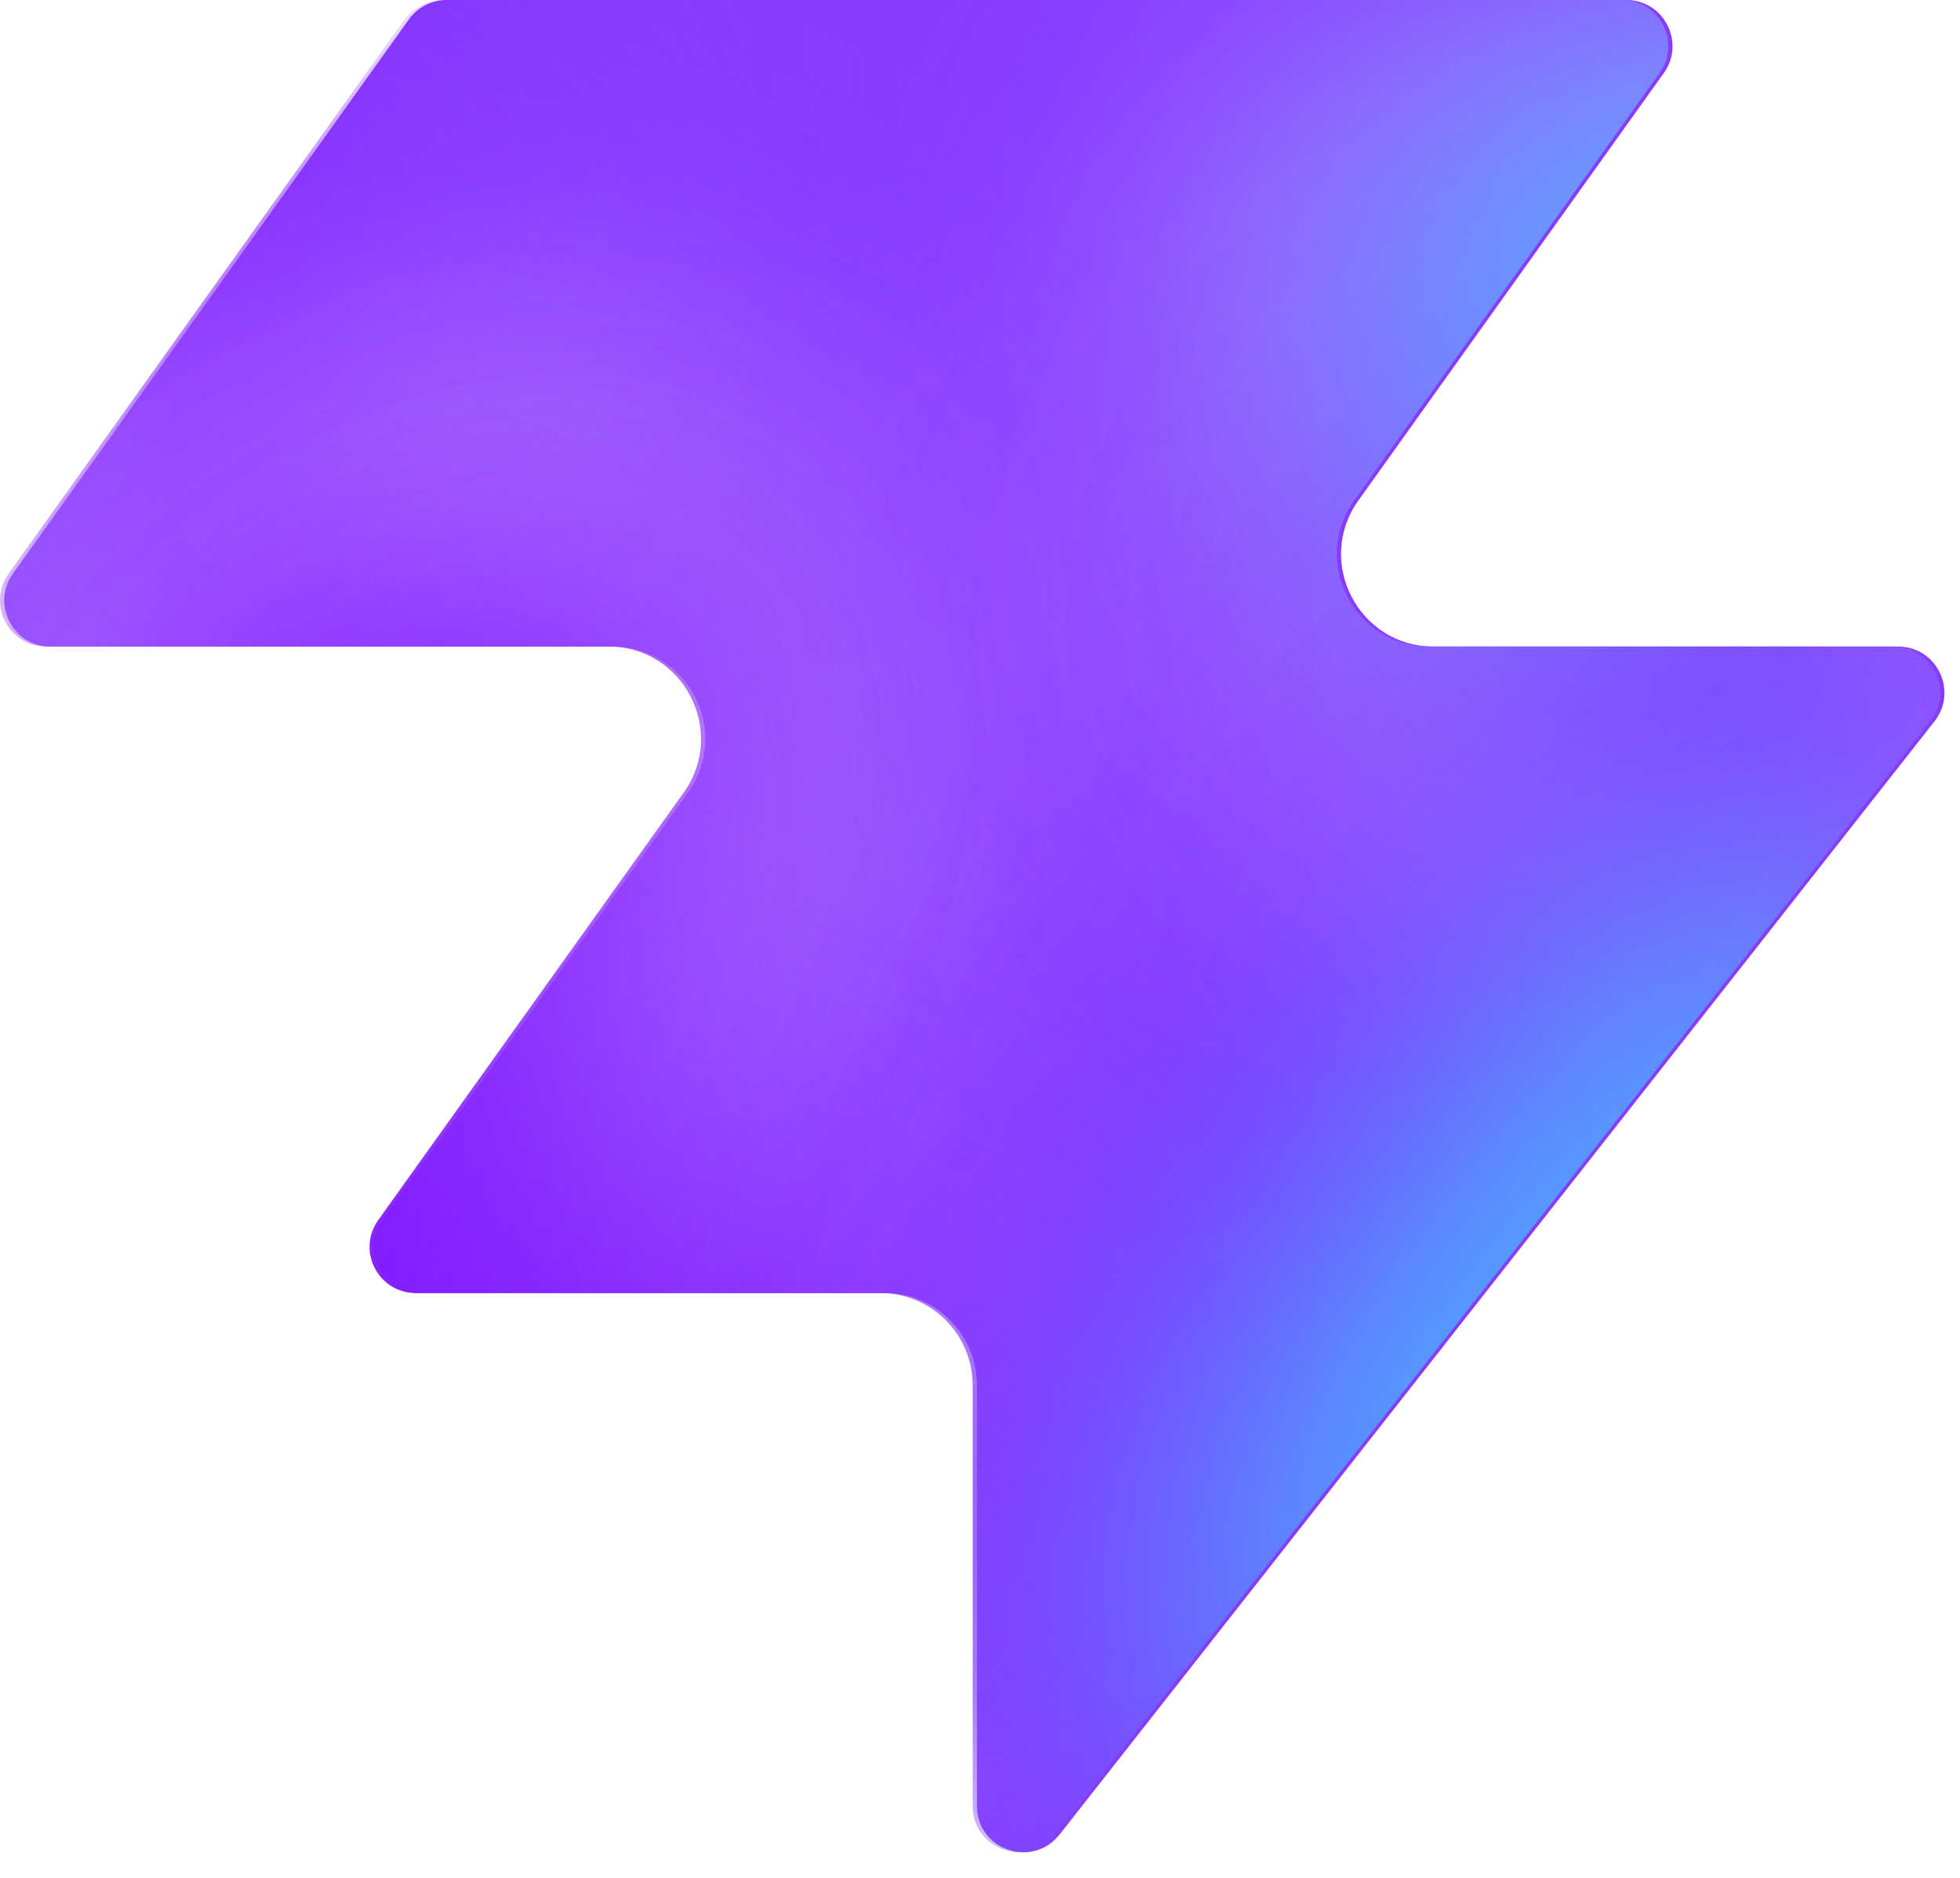
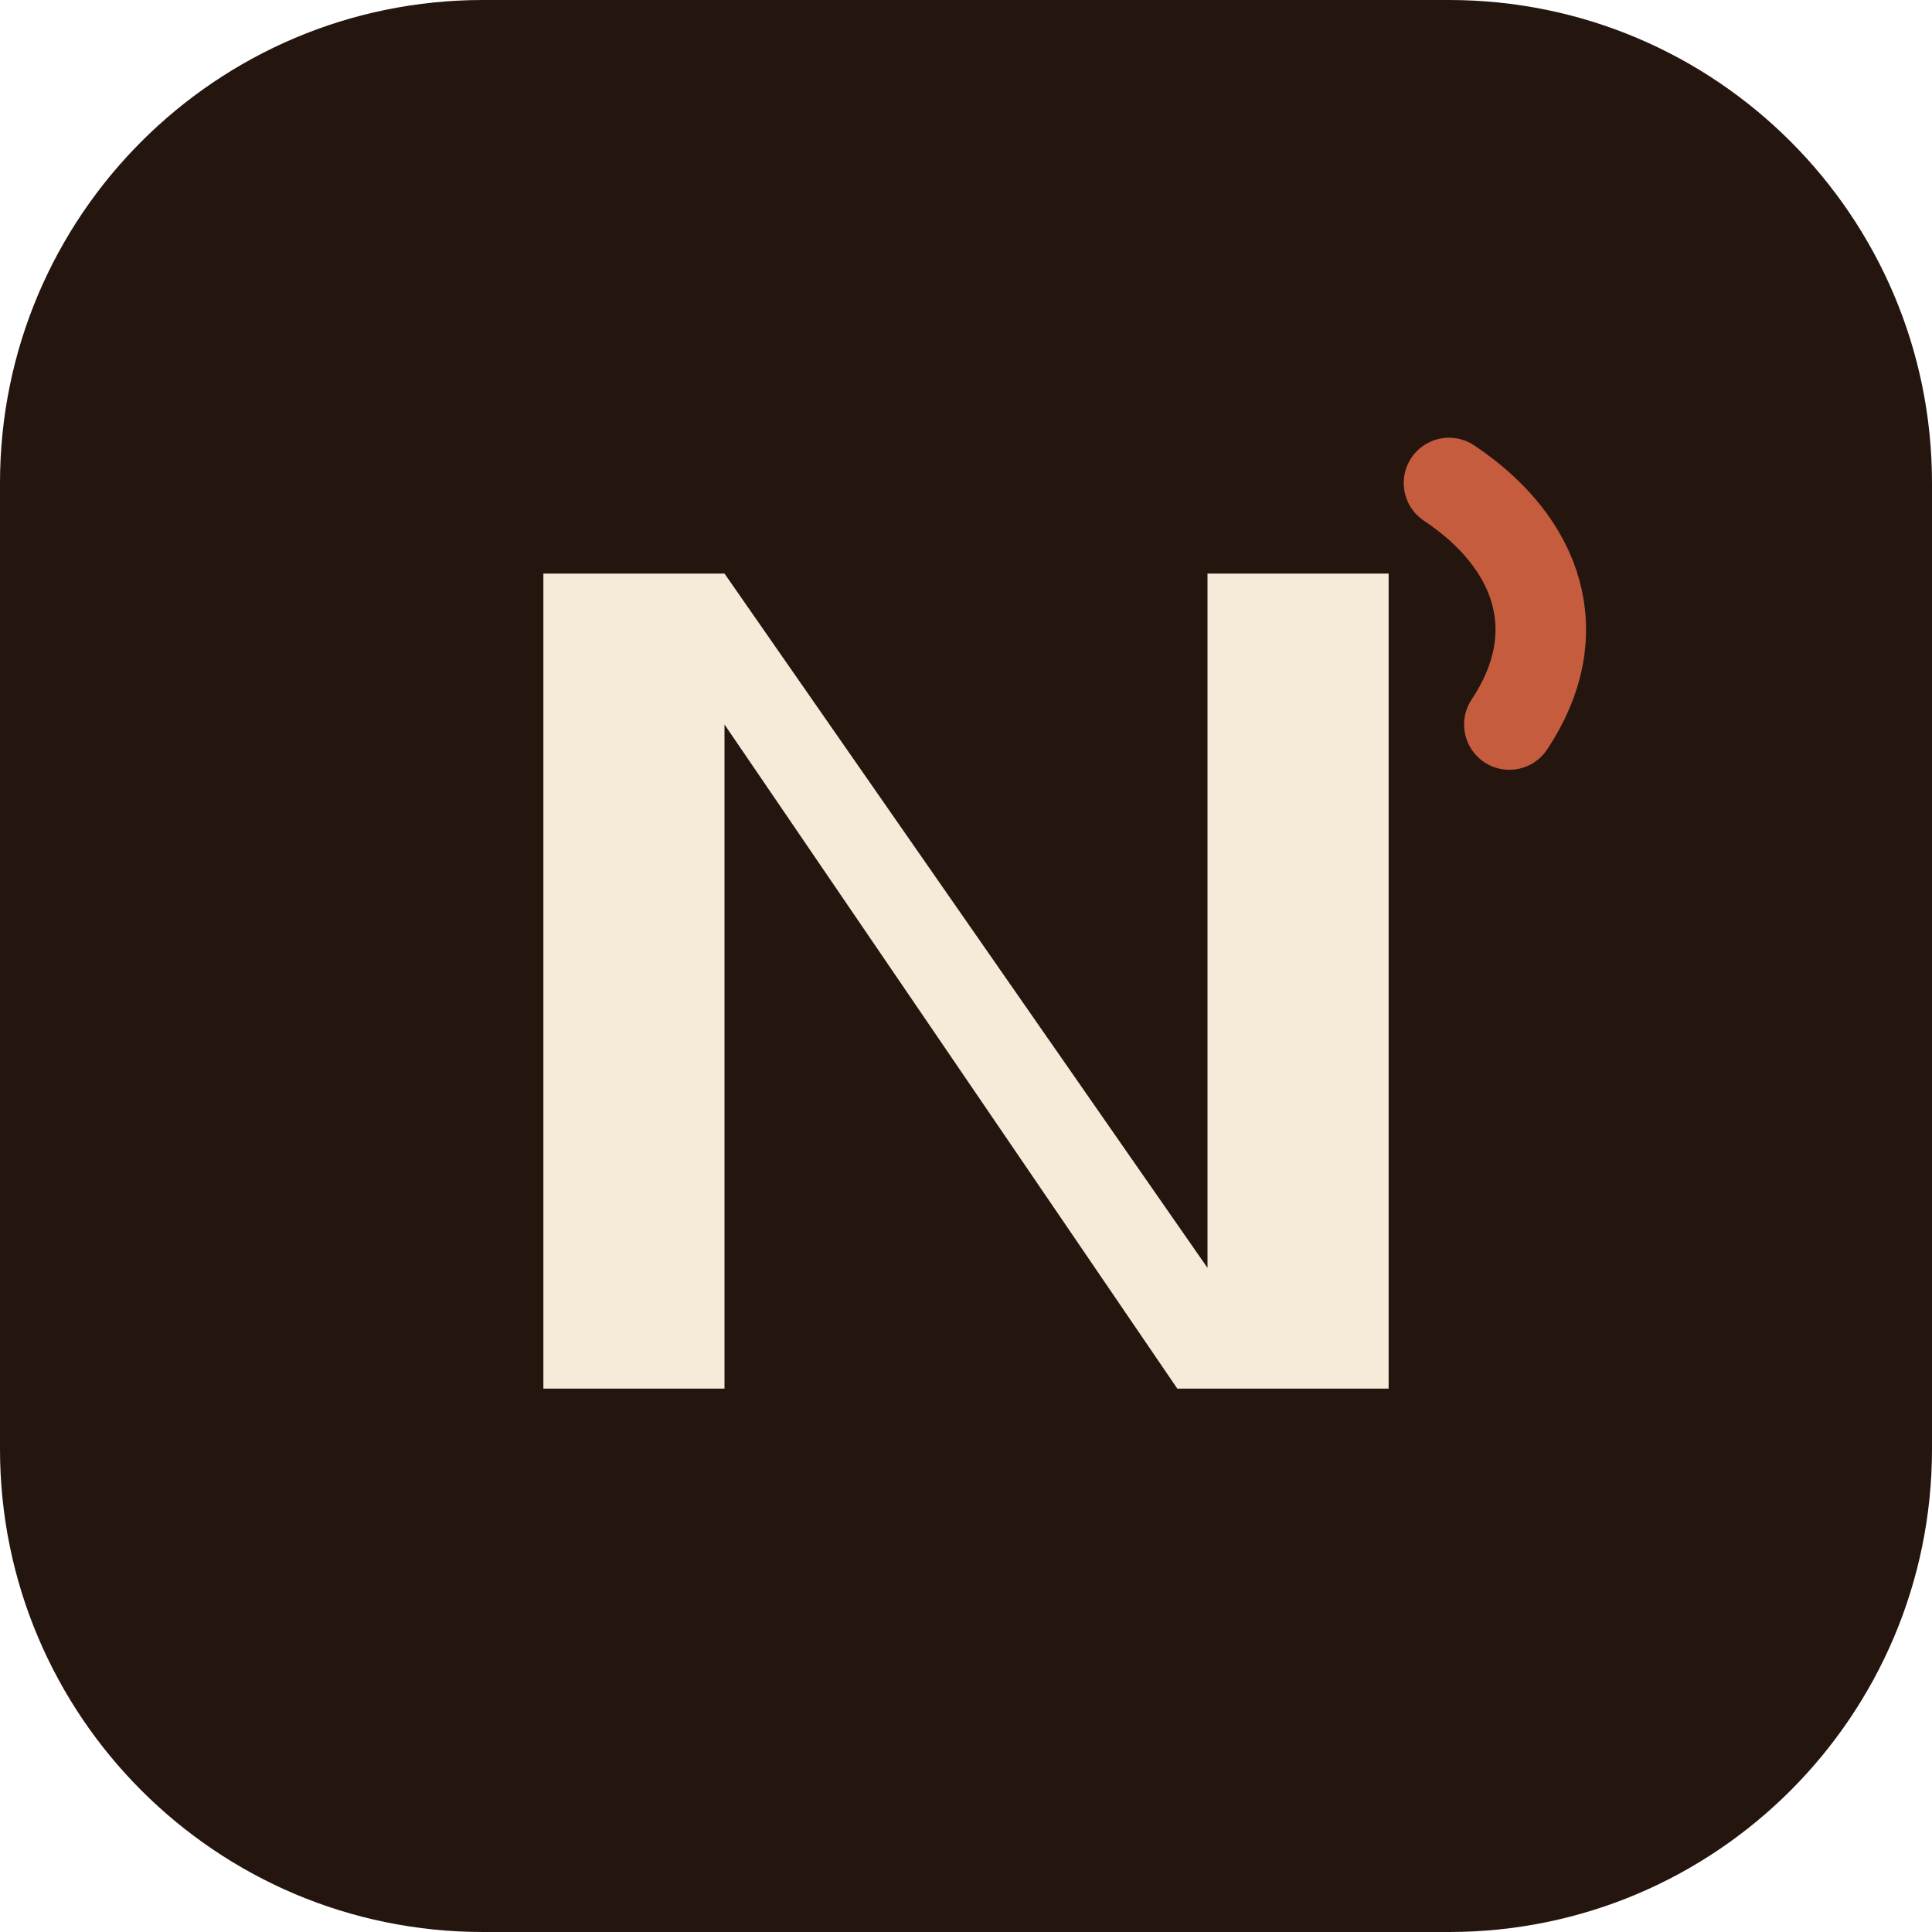
- <svg xmlns="http://www.w3.org/2000/svg" width="48" height="46" fill="none" viewBox="0 0 48 46">
-   <path fill="#863bff" d="M25.946 44.938c-.664.845-2.021.375-2.021-.698V33.937a2.26 2.26 0 0 0-2.262-2.262H10.287c-.92 0-1.456-1.04-.92-1.788l7.48-10.471c1.07-1.497 0-3.578-1.842-3.578H1.237c-.92 0-1.456-1.04-.92-1.788L10.013.474c.214-.297.556-.474.92-.474h28.894c.92 0 1.456 1.04.92 1.788l-7.48 10.471c-1.07 1.498 0 3.579 1.842 3.579h11.377c.943 0 1.473 1.088.89 1.83L25.947 44.94z" style="fill:#863bff;fill:color(display-p3 .525 .23 1);fill-opacity:1" />
-   <mask id="a" width="48" height="46" x="0" y="0" maskUnits="userSpaceOnUse" style="mask-type:alpha">
-     <path fill="#000" d="M25.842 44.938c-.664.844-2.021.375-2.021-.698V33.937a2.26 2.26 0 0 0-2.262-2.262H10.183c-.92 0-1.456-1.04-.92-1.788l7.48-10.471c1.07-1.498 0-3.579-1.842-3.579H1.133c-.92 0-1.456-1.04-.92-1.787L9.91.473c.214-.297.556-.474.92-.474h28.894c.92 0 1.456 1.04.92 1.788l-7.48 10.471c-1.07 1.498 0 3.578 1.842 3.578h11.377c.943 0 1.473 1.088.89 1.832L25.843 44.94z" style="fill:#000;fill-opacity:1" />
-   </mask>
-   <g mask="url(#a)">
-     <g filter="url(#b)">
-       <ellipse cx="5.508" cy="14.704" fill="#ede6ff" rx="5.508" ry="14.704" style="fill:#ede6ff;fill:color(display-p3 .927 .903 1);fill-opacity:1" transform="matrix(.00324 1 1 -.00324 -4.47 31.516)" />
-     </g>
-     <g filter="url(#c)">
-       <ellipse cx="10.399" cy="29.851" fill="#ede6ff" rx="10.399" ry="29.851" style="fill:#ede6ff;fill:color(display-p3 .927 .903 1);fill-opacity:1" transform="matrix(.00324 1 1 -.00324 -39.328 7.883)" />
-     </g>
-     <g filter="url(#d)">
-       <ellipse cx="5.508" cy="30.487" fill="#7e14ff" rx="5.508" ry="30.487" style="fill:#7e14ff;fill:color(display-p3 .492 .077 1);fill-opacity:1" transform="rotate(89.814 -25.913 -14.639)scale(1 -1)" />
-     </g>
-     <g filter="url(#e)">
-       <ellipse cx="5.508" cy="30.599" fill="#7e14ff" rx="5.508" ry="30.599" style="fill:#7e14ff;fill:color(display-p3 .492 .077 1);fill-opacity:1" transform="rotate(89.814 -32.644 -3.334)scale(1 -1)" />
-     </g>
-     <g filter="url(#f)">
-       <ellipse cx="5.508" cy="30.599" fill="#7e14ff" rx="5.508" ry="30.599" style="fill:#7e14ff;fill:color(display-p3 .492 .077 1);fill-opacity:1" transform="matrix(.00324 1 1 -.00324 -34.34 30.47)" />
-     </g>
-     <g filter="url(#g)">
-       <ellipse cx="14.072" cy="22.078" fill="#ede6ff" rx="14.072" ry="22.078" style="fill:#ede6ff;fill:color(display-p3 .927 .903 1);fill-opacity:1" transform="rotate(93.35 24.506 48.493)scale(-1 1)" />
-     </g>
-     <g filter="url(#h)">
-       <ellipse cx="3.47" cy="21.501" fill="#7e14ff" rx="3.47" ry="21.501" style="fill:#7e14ff;fill:color(display-p3 .492 .077 1);fill-opacity:1" transform="rotate(89.009 28.708 47.59)scale(-1 1)" />
-     </g>
-     <g filter="url(#i)">
-       <ellipse cx="3.47" cy="21.501" fill="#7e14ff" rx="3.47" ry="21.501" style="fill:#7e14ff;fill:color(display-p3 .492 .077 1);fill-opacity:1" transform="rotate(89.009 28.708 47.59)scale(-1 1)" />
-     </g>
-     <g filter="url(#j)">
-       <ellipse cx=".387" cy="8.972" fill="#7e14ff" rx="4.407" ry="29.108" style="fill:#7e14ff;fill:color(display-p3 .492 .077 1);fill-opacity:1" transform="rotate(39.51 .387 8.972)" />
-     </g>
-     <g filter="url(#k)">
-       <ellipse cx="47.523" cy="-6.092" fill="#7e14ff" rx="4.407" ry="29.108" style="fill:#7e14ff;fill:color(display-p3 .492 .077 1);fill-opacity:1" transform="rotate(37.892 47.523 -6.092)" />
-     </g>
-     <g filter="url(#l)">
-       <ellipse cx="41.412" cy="6.333" fill="#47bfff" rx="5.971" ry="9.665" style="fill:#47bfff;fill:color(display-p3 .28 .748 1);fill-opacity:1" transform="rotate(37.892 41.412 6.333)" />
-     </g>
-     <g filter="url(#m)">
-       <ellipse cx="-1.879" cy="38.332" fill="#7e14ff" rx="4.407" ry="29.108" style="fill:#7e14ff;fill:color(display-p3 .492 .077 1);fill-opacity:1" transform="rotate(37.892 -1.88 38.332)" />
-     </g>
-     <g filter="url(#n)">
-       <ellipse cx="-1.879" cy="38.332" fill="#7e14ff" rx="4.407" ry="29.108" style="fill:#7e14ff;fill:color(display-p3 .492 .077 1);fill-opacity:1" transform="rotate(37.892 -1.88 38.332)" />
-     </g>
-     <g filter="url(#o)">
-       <ellipse cx="35.651" cy="29.907" fill="#7e14ff" rx="4.407" ry="29.108" style="fill:#7e14ff;fill:color(display-p3 .492 .077 1);fill-opacity:1" transform="rotate(37.892 35.651 29.907)" />
-     </g>
-     <g filter="url(#p)">
-       <ellipse cx="38.418" cy="32.4" fill="#47bfff" rx="5.971" ry="15.297" style="fill:#47bfff;fill:color(display-p3 .28 .748 1);fill-opacity:1" transform="rotate(37.892 38.418 32.4)" />
-     </g>
-   </g>
-   <defs>
-     <filter id="b" width="60.045" height="41.654" x="-19.77" y="16.149" color-interpolation-filters="sRGB" filterUnits="userSpaceOnUse">
-       <feFlood flood-opacity="0" result="BackgroundImageFix" />
-       <feBlend in="SourceGraphic" in2="BackgroundImageFix" result="shape" />
-       <feGaussianBlur result="effect1_foregroundBlur_2002_17158" stdDeviation="7.659" />
-     </filter>
-     <filter id="c" width="90.34" height="51.437" x="-54.613" y="-7.533" color-interpolation-filters="sRGB" filterUnits="userSpaceOnUse">
-       <feFlood flood-opacity="0" result="BackgroundImageFix" />
-       <feBlend in="SourceGraphic" in2="BackgroundImageFix" result="shape" />
-       <feGaussianBlur result="effect1_foregroundBlur_2002_17158" stdDeviation="7.659" />
-     </filter>
-     <filter id="d" width="79.355" height="29.4" x="-49.64" y="2.03" color-interpolation-filters="sRGB" filterUnits="userSpaceOnUse">
-       <feFlood flood-opacity="0" result="BackgroundImageFix" />
-       <feBlend in="SourceGraphic" in2="BackgroundImageFix" result="shape" />
-       <feGaussianBlur result="effect1_foregroundBlur_2002_17158" stdDeviation="4.596" />
-     </filter>
-     <filter id="e" width="79.579" height="29.4" x="-45.045" y="20.029" color-interpolation-filters="sRGB" filterUnits="userSpaceOnUse">
-       <feFlood flood-opacity="0" result="BackgroundImageFix" />
-       <feBlend in="SourceGraphic" in2="BackgroundImageFix" result="shape" />
-       <feGaussianBlur result="effect1_foregroundBlur_2002_17158" stdDeviation="4.596" />
-     </filter>
-     <filter id="f" width="79.579" height="29.4" x="-43.513" y="21.178" color-interpolation-filters="sRGB" filterUnits="userSpaceOnUse">
-       <feFlood flood-opacity="0" result="BackgroundImageFix" />
-       <feBlend in="SourceGraphic" in2="BackgroundImageFix" result="shape" />
-       <feGaussianBlur result="effect1_foregroundBlur_2002_17158" stdDeviation="4.596" />
-     </filter>
-     <filter id="g" width="74.749" height="58.852" x="15.756" y="-17.901" color-interpolation-filters="sRGB" filterUnits="userSpaceOnUse">
-       <feFlood flood-opacity="0" result="BackgroundImageFix" />
-       <feBlend in="SourceGraphic" in2="BackgroundImageFix" result="shape" />
-       <feGaussianBlur result="effect1_foregroundBlur_2002_17158" stdDeviation="7.659" />
-     </filter>
-     <filter id="h" width="61.377" height="25.362" x="23.548" y="2.284" color-interpolation-filters="sRGB" filterUnits="userSpaceOnUse">
-       <feFlood flood-opacity="0" result="BackgroundImageFix" />
-       <feBlend in="SourceGraphic" in2="BackgroundImageFix" result="shape" />
-       <feGaussianBlur result="effect1_foregroundBlur_2002_17158" stdDeviation="4.596" />
-     </filter>
-     <filter id="i" width="61.377" height="25.362" x="23.548" y="2.284" color-interpolation-filters="sRGB" filterUnits="userSpaceOnUse">
-       <feFlood flood-opacity="0" result="BackgroundImageFix" />
-       <feBlend in="SourceGraphic" in2="BackgroundImageFix" result="shape" />
-       <feGaussianBlur result="effect1_foregroundBlur_2002_17158" stdDeviation="4.596" />
-     </filter>
-     <filter id="j" width="56.045" height="63.649" x="-27.636" y="-22.853" color-interpolation-filters="sRGB" filterUnits="userSpaceOnUse">
-       <feFlood flood-opacity="0" result="BackgroundImageFix" />
-       <feBlend in="SourceGraphic" in2="BackgroundImageFix" result="shape" />
-       <feGaussianBlur result="effect1_foregroundBlur_2002_17158" stdDeviation="4.596" />
-     </filter>
-     <filter id="k" width="54.814" height="64.646" x="20.116" y="-38.415" color-interpolation-filters="sRGB" filterUnits="userSpaceOnUse">
-       <feFlood flood-opacity="0" result="BackgroundImageFix" />
-       <feBlend in="SourceGraphic" in2="BackgroundImageFix" result="shape" />
-       <feGaussianBlur result="effect1_foregroundBlur_2002_17158" stdDeviation="4.596" />
-     </filter>
-     <filter id="l" width="33.541" height="35.313" x="24.641" y="-11.323" color-interpolation-filters="sRGB" filterUnits="userSpaceOnUse">
-       <feFlood flood-opacity="0" result="BackgroundImageFix" />
-       <feBlend in="SourceGraphic" in2="BackgroundImageFix" result="shape" />
-       <feGaussianBlur result="effect1_foregroundBlur_2002_17158" stdDeviation="4.596" />
-     </filter>
-     <filter id="m" width="54.814" height="64.646" x="-29.286" y="6.009" color-interpolation-filters="sRGB" filterUnits="userSpaceOnUse">
-       <feFlood flood-opacity="0" result="BackgroundImageFix" />
-       <feBlend in="SourceGraphic" in2="BackgroundImageFix" result="shape" />
-       <feGaussianBlur result="effect1_foregroundBlur_2002_17158" stdDeviation="4.596" />
-     </filter>
-     <filter id="n" width="54.814" height="64.646" x="-29.286" y="6.009" color-interpolation-filters="sRGB" filterUnits="userSpaceOnUse">
-       <feFlood flood-opacity="0" result="BackgroundImageFix" />
-       <feBlend in="SourceGraphic" in2="BackgroundImageFix" result="shape" />
-       <feGaussianBlur result="effect1_foregroundBlur_2002_17158" stdDeviation="4.596" />
-     </filter>
-     <filter id="o" width="54.814" height="64.646" x="8.244" y="-2.416" color-interpolation-filters="sRGB" filterUnits="userSpaceOnUse">
-       <feFlood flood-opacity="0" result="BackgroundImageFix" />
-       <feBlend in="SourceGraphic" in2="BackgroundImageFix" result="shape" />
-       <feGaussianBlur result="effect1_foregroundBlur_2002_17158" stdDeviation="4.596" />
-     </filter>
-     <filter id="p" width="39.409" height="43.623" x="18.713" y="10.588" color-interpolation-filters="sRGB" filterUnits="userSpaceOnUse">
-       <feFlood flood-opacity="0" result="BackgroundImageFix" />
-       <feBlend in="SourceGraphic" in2="BackgroundImageFix" result="shape" />
-       <feGaussianBlur result="effect1_foregroundBlur_2002_17158" stdDeviation="4.596" />
-     </filter>
-   </defs>
+ <svg xmlns="http://www.w3.org/2000/svg" viewBox="0 0 64 64">
+   <rect width="64" height="64" rx="16" fill="#24150f" />
+   <path d="M18 19h6l16 23V19h6v27h-7L24 24v22h-6V19Z" fill="#f6ead8" />
+   <path d="M48 16c3 2 4 5 2 8" fill="none" stroke="#c55c3e" stroke-width="3" stroke-linecap="round" />
</svg>
